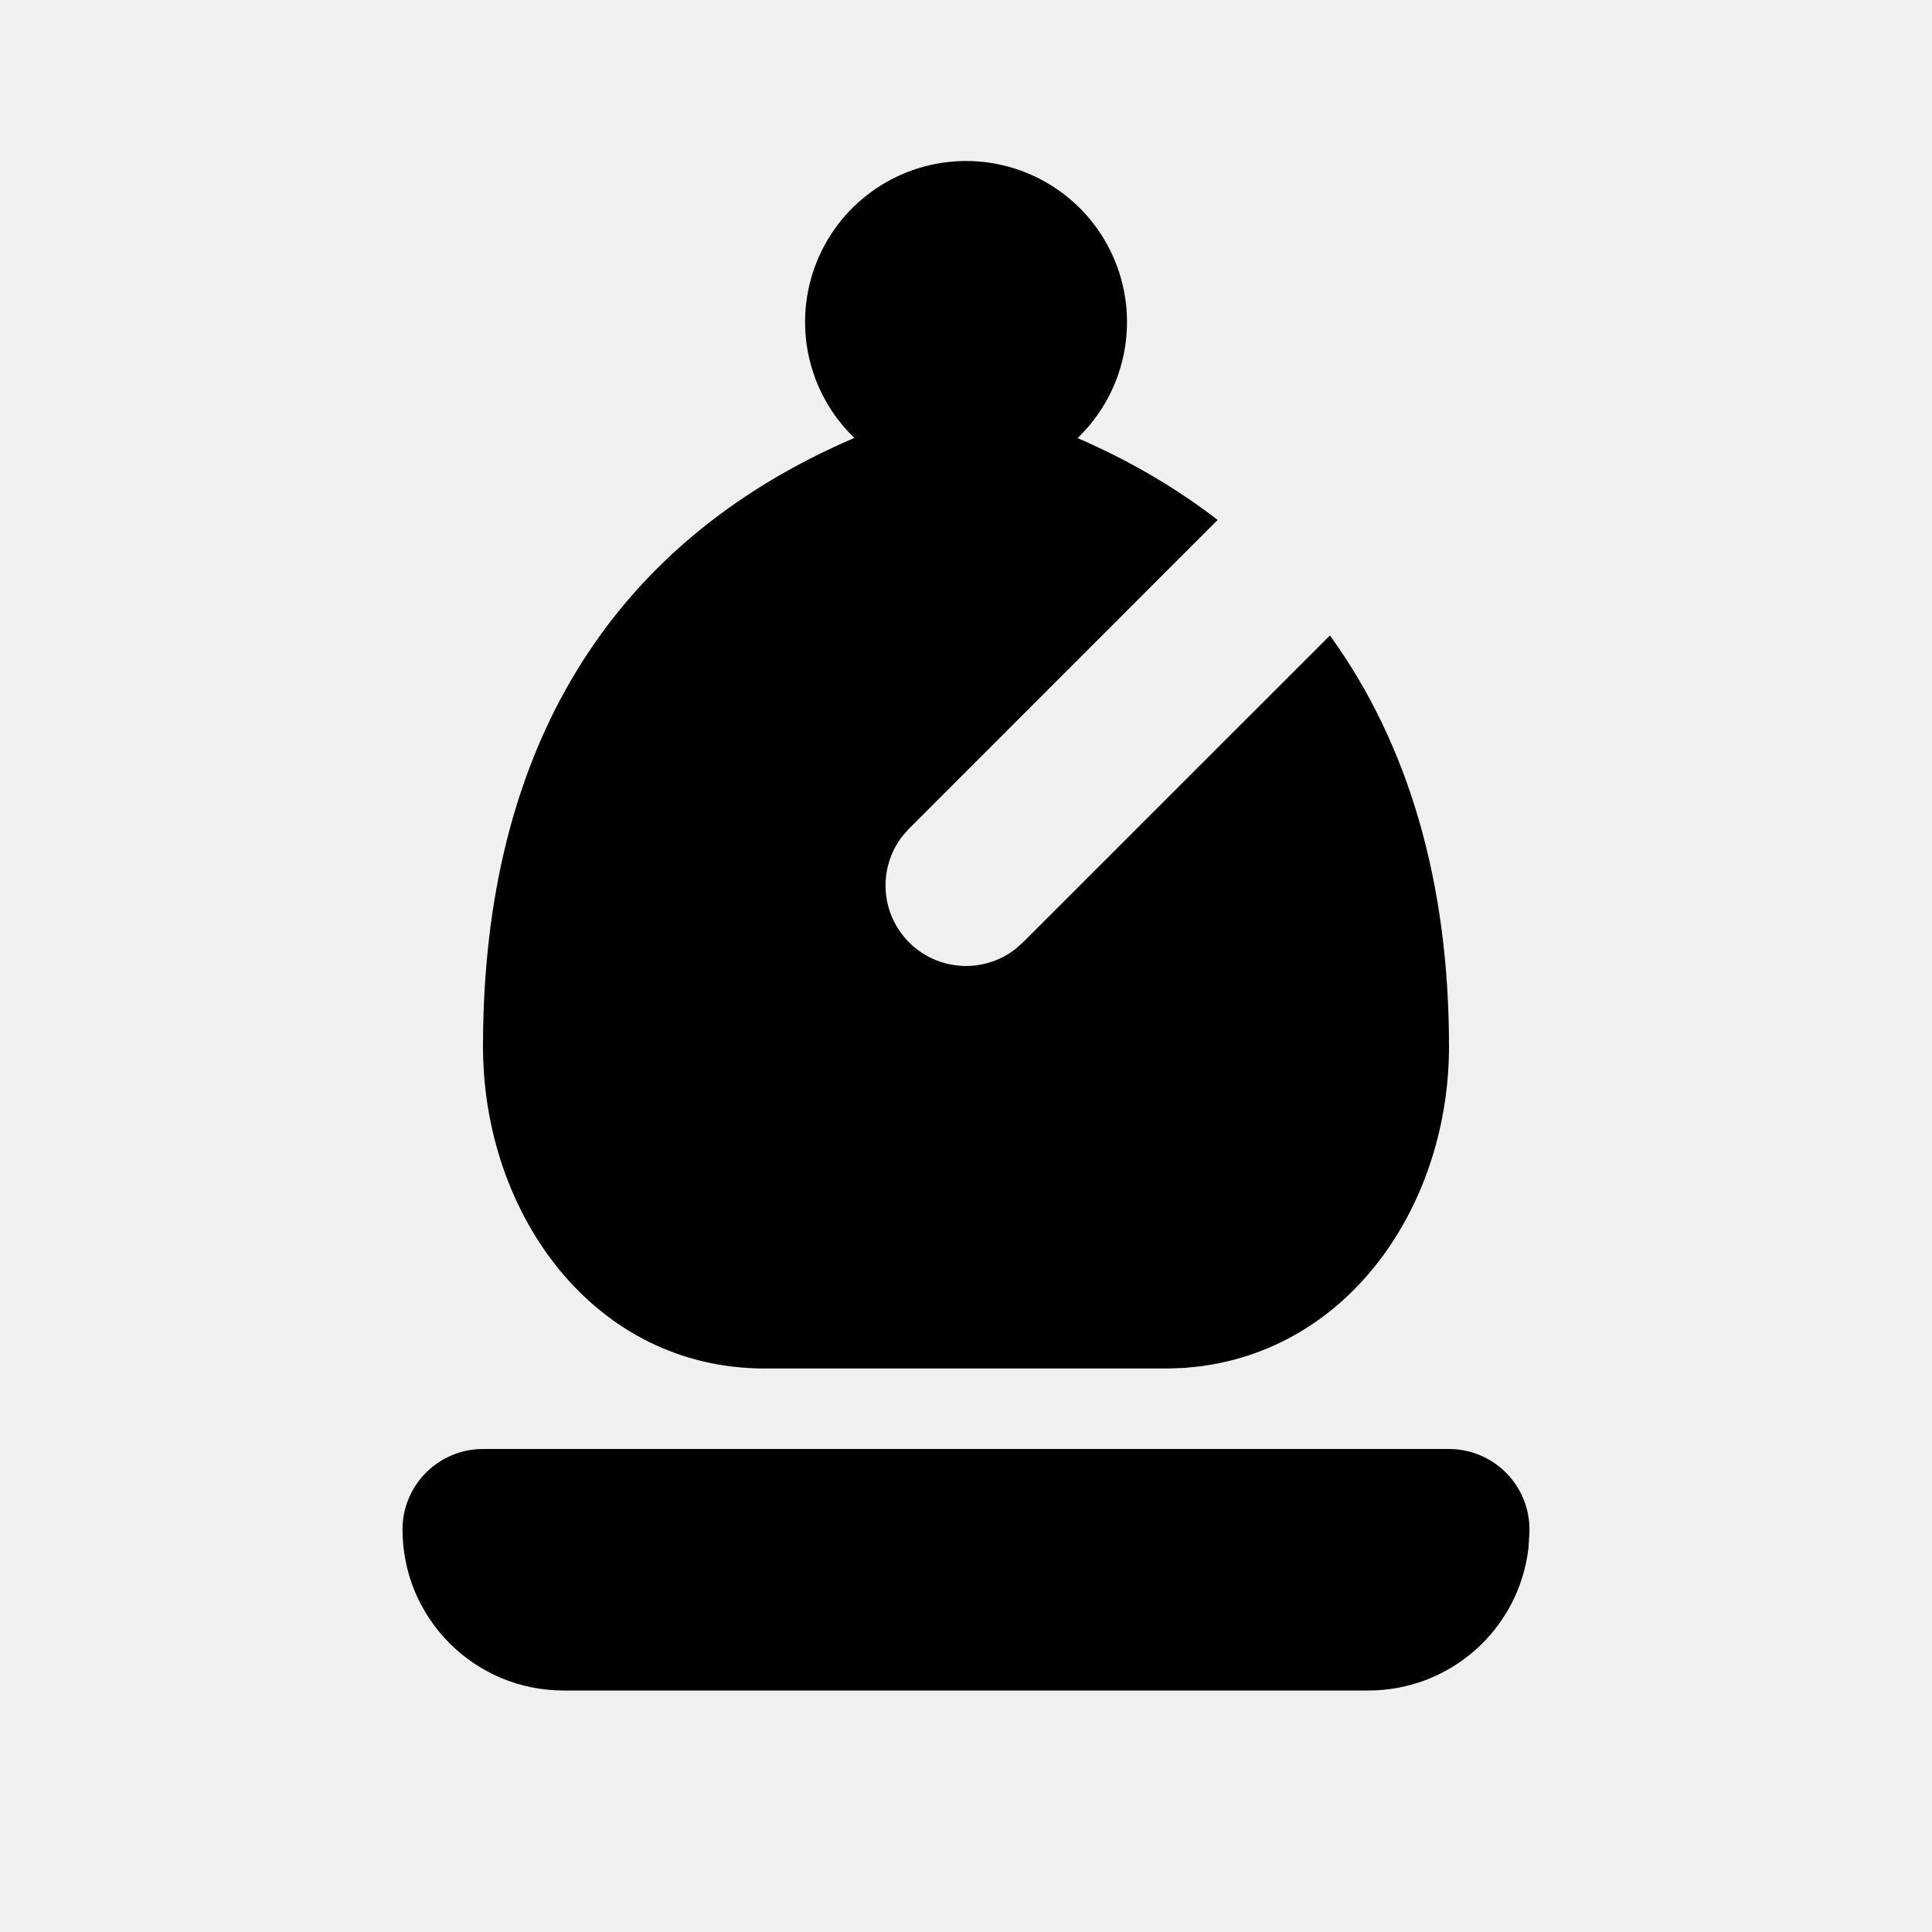
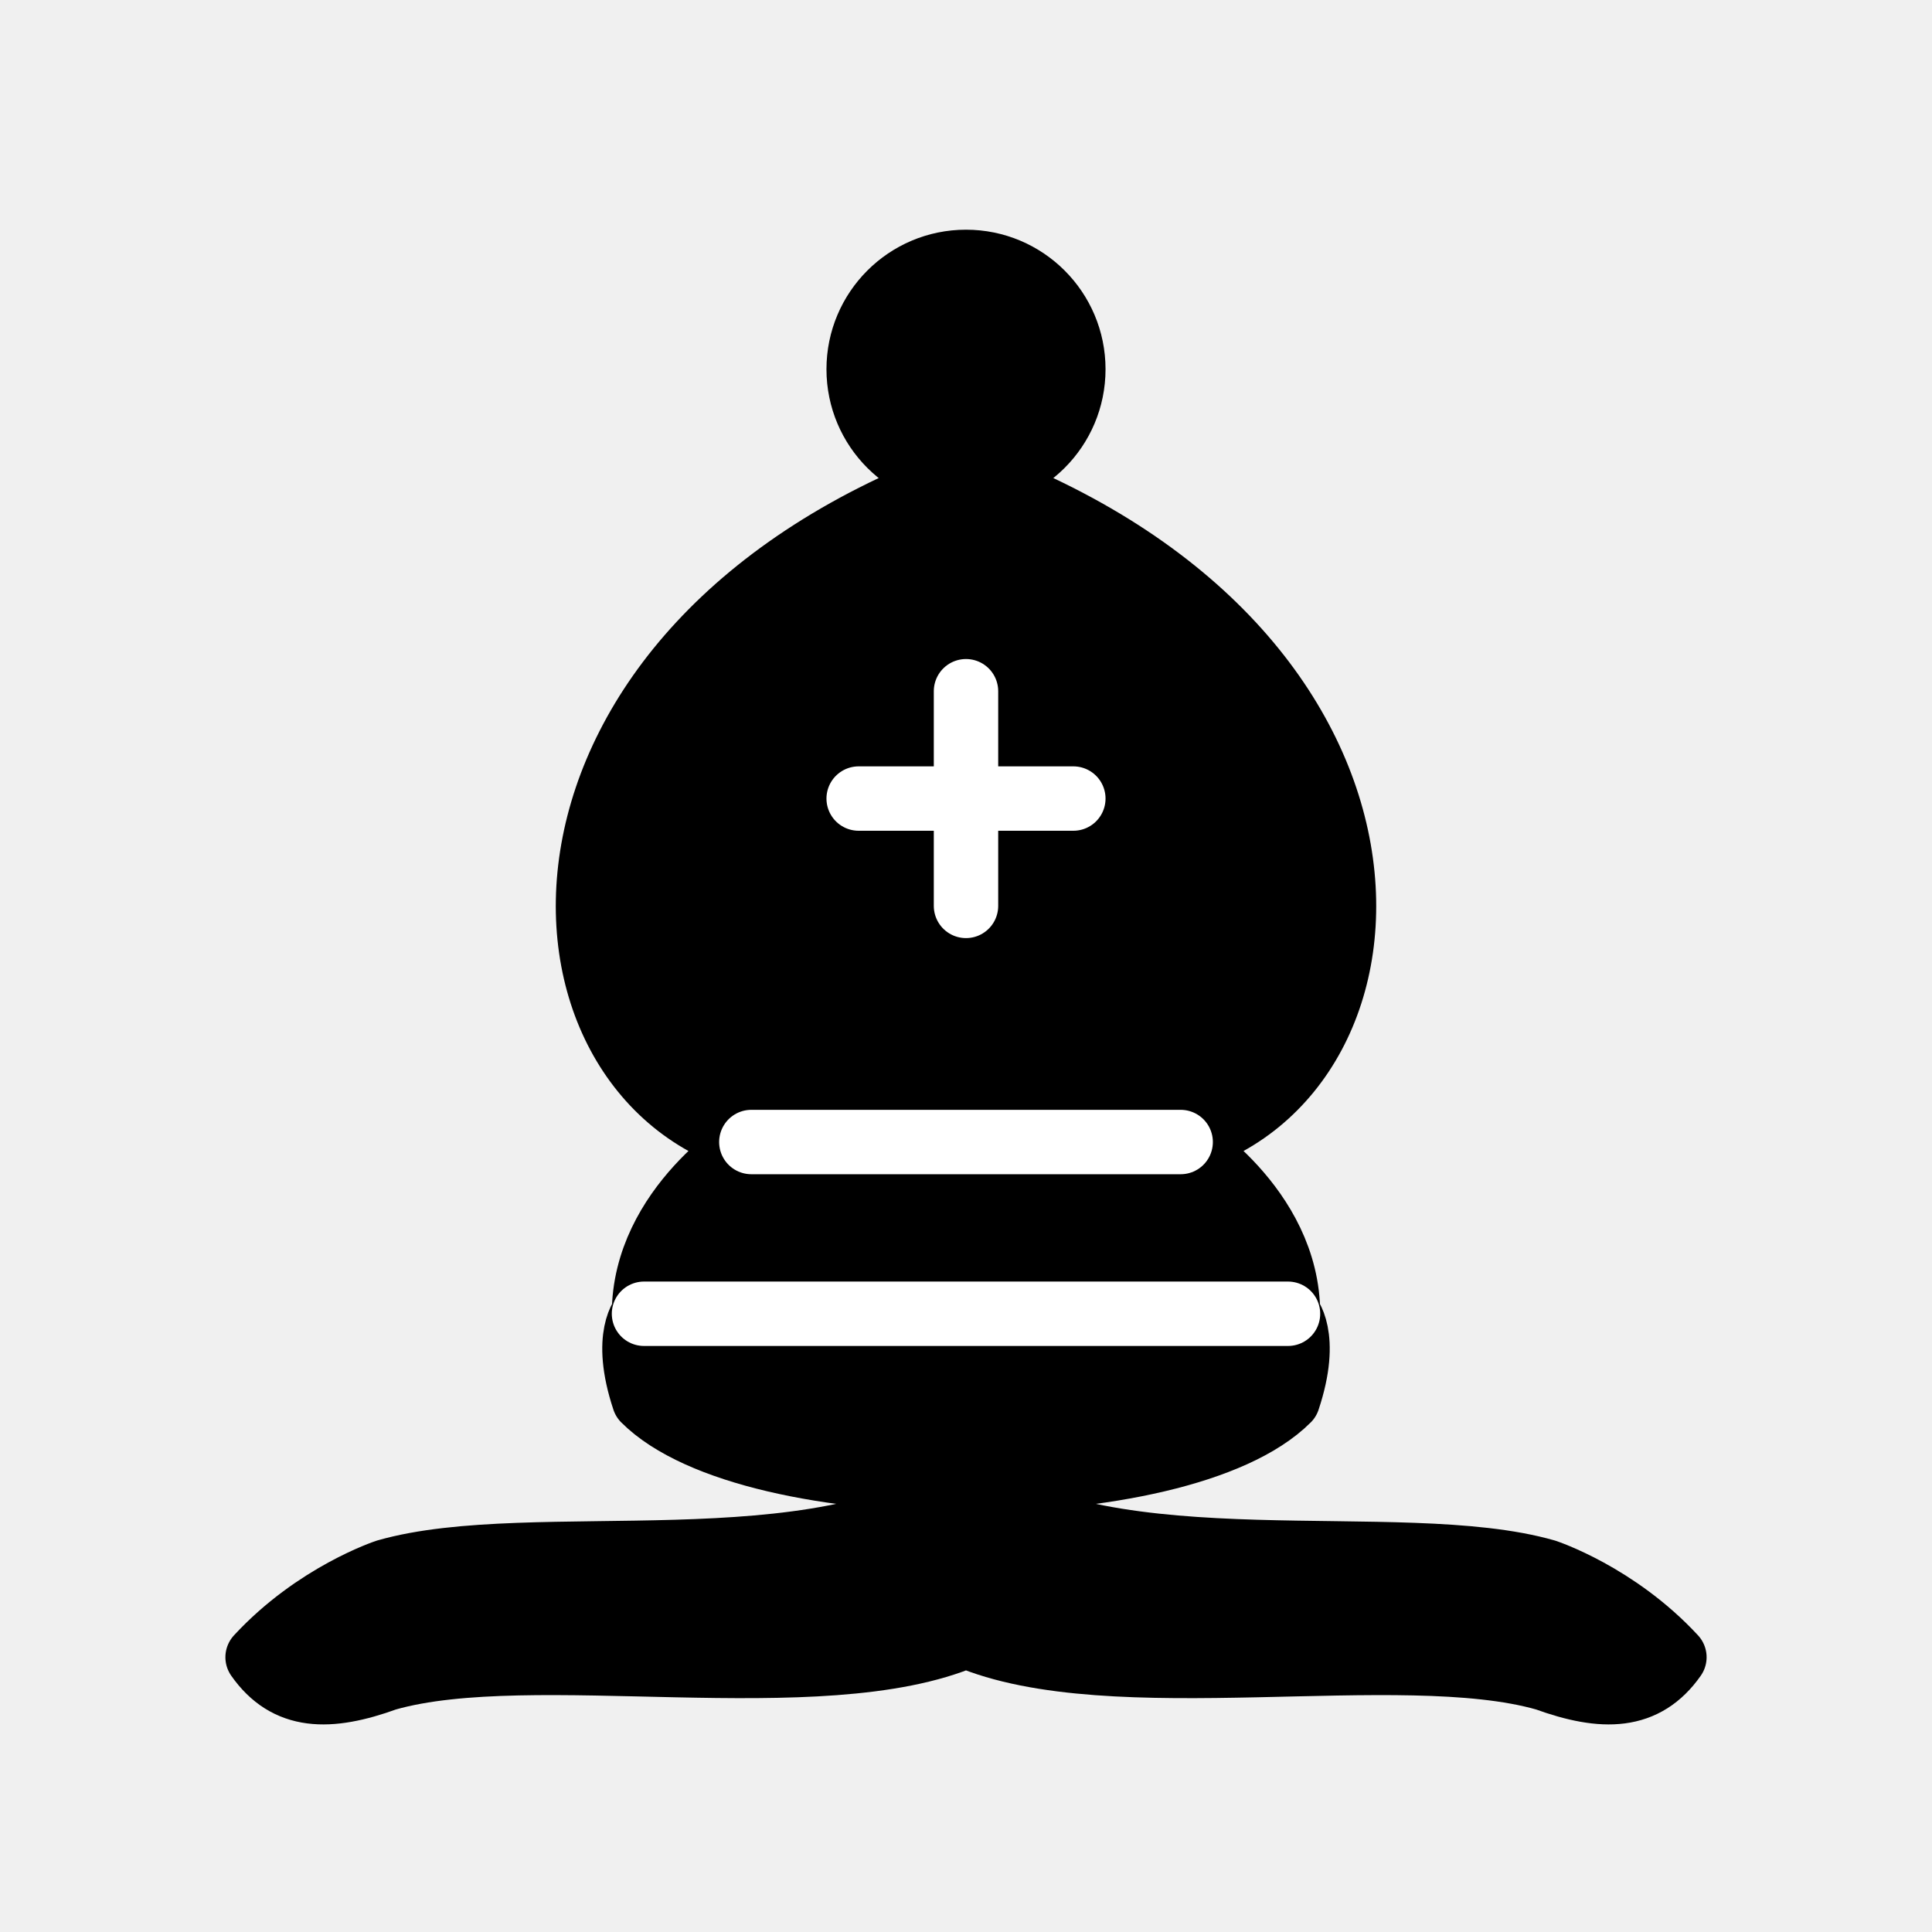
- <svg xmlns="http://www.w3.org/2000/svg" class="icon icon-tabler icon-tabler-chess-bishop-filled" width="24" height="24" viewBox="0 0 24 24" stroke-width="2" stroke="currentColor" fill="none" stroke-linecap="round" stroke-linejoin="round">
-   <path stroke="none" d="M0 0h24v24H0z" fill="none" />
-   <path d="M12 2a2 2 0 0 1 1.386 3.442c.646 .28 1.226 .62 1.74 1.017l-3.833 3.834l-.083 .094a1 1 0 0 0 1.403 1.403l.094 -.083l3.814 -3.813c.977 1.35 1.479 3.07 1.479 5.106c0 1.913 -1.178 3.722 -3.089 3.973l-.2 .02l-.211 .007h-5c-2.126 0 -3.5 -1.924 -3.5 -4c0 -3.68 1.57 -6.255 4.613 -7.56a2 2 0 0 1 1.387 -3.44z" stroke-width="0" fill="currentColor" />
-   <path d="M12 5v1" stroke-width="0" fill="currentColor" />
-   <path d="M18 18h-12a1 1 0 0 0 -1 1a2 2 0 0 0 2 2h10a2 2 0 0 0 1.987 -1.768l.011 -.174a1 1 0 0 0 -.998 -1.058z" stroke-width="0" fill="currentColor" />
+ <svg xmlns="http://www.w3.org/2000/svg" version="1.1" width="45" height="45">
+   <g style="opacity:1; fill:none; fill-rule:evenodd; fill-opacity:1; stroke:#000000; stroke-width:1.5; stroke-linecap:round; stroke-linejoin:round; stroke-miterlimit:4; stroke-dasharray:none; stroke-opacity:1;" transform="translate(0,0.6)">
+     <g style="fill:#000000; stroke:#000000; stroke-linecap:butt;">
+       <path d="M 9,36 C 12.39,35.03 19.11,36.43 22.5,34 C 25.89,36.43 32.61,35.03 36,36 C 36,36 37.65,36.54 39,38 C 38.32,38.97 37.35,38.99 36,38.5 C 32.61,37.53 25.89,38.96 22.5,37.5 C 19.11,38.96 12.39,37.53 9,38.5 C 7.65,38.99 6.68,38.97 6,38 C 7.35,36.54 9,36 9,36 z" />
+       <path d="M 15,32 C 17.5,34.5 27.5,34.5 30,32 C 30.5,30.5 30,30 30,30 C 30,27.5 27.5,26 27.5,26 C 33,24.5 33.5,14.5 22.5,10.5 C 11.5,14.5 12,24.5 17.5,26 C 17.5,26 15,27.5 15,30 C 15,30 14.5,30.5 15,32 z" />
+       <path d="M 25 8 A 2.5 2.5 0 1 1  20,8 A 2.5 2.5 0 1 1  25 8 z" />
+     </g>
+     <path d="M 17.5,26 L 27.5,26 M 15,30 L 30,30 M 22.5,15.5 L 22.5,20.5 M 20,18 L 25,18" style="fill:none; stroke:#ffffff; stroke-linejoin:miter;" />
+   </g>
</svg>
